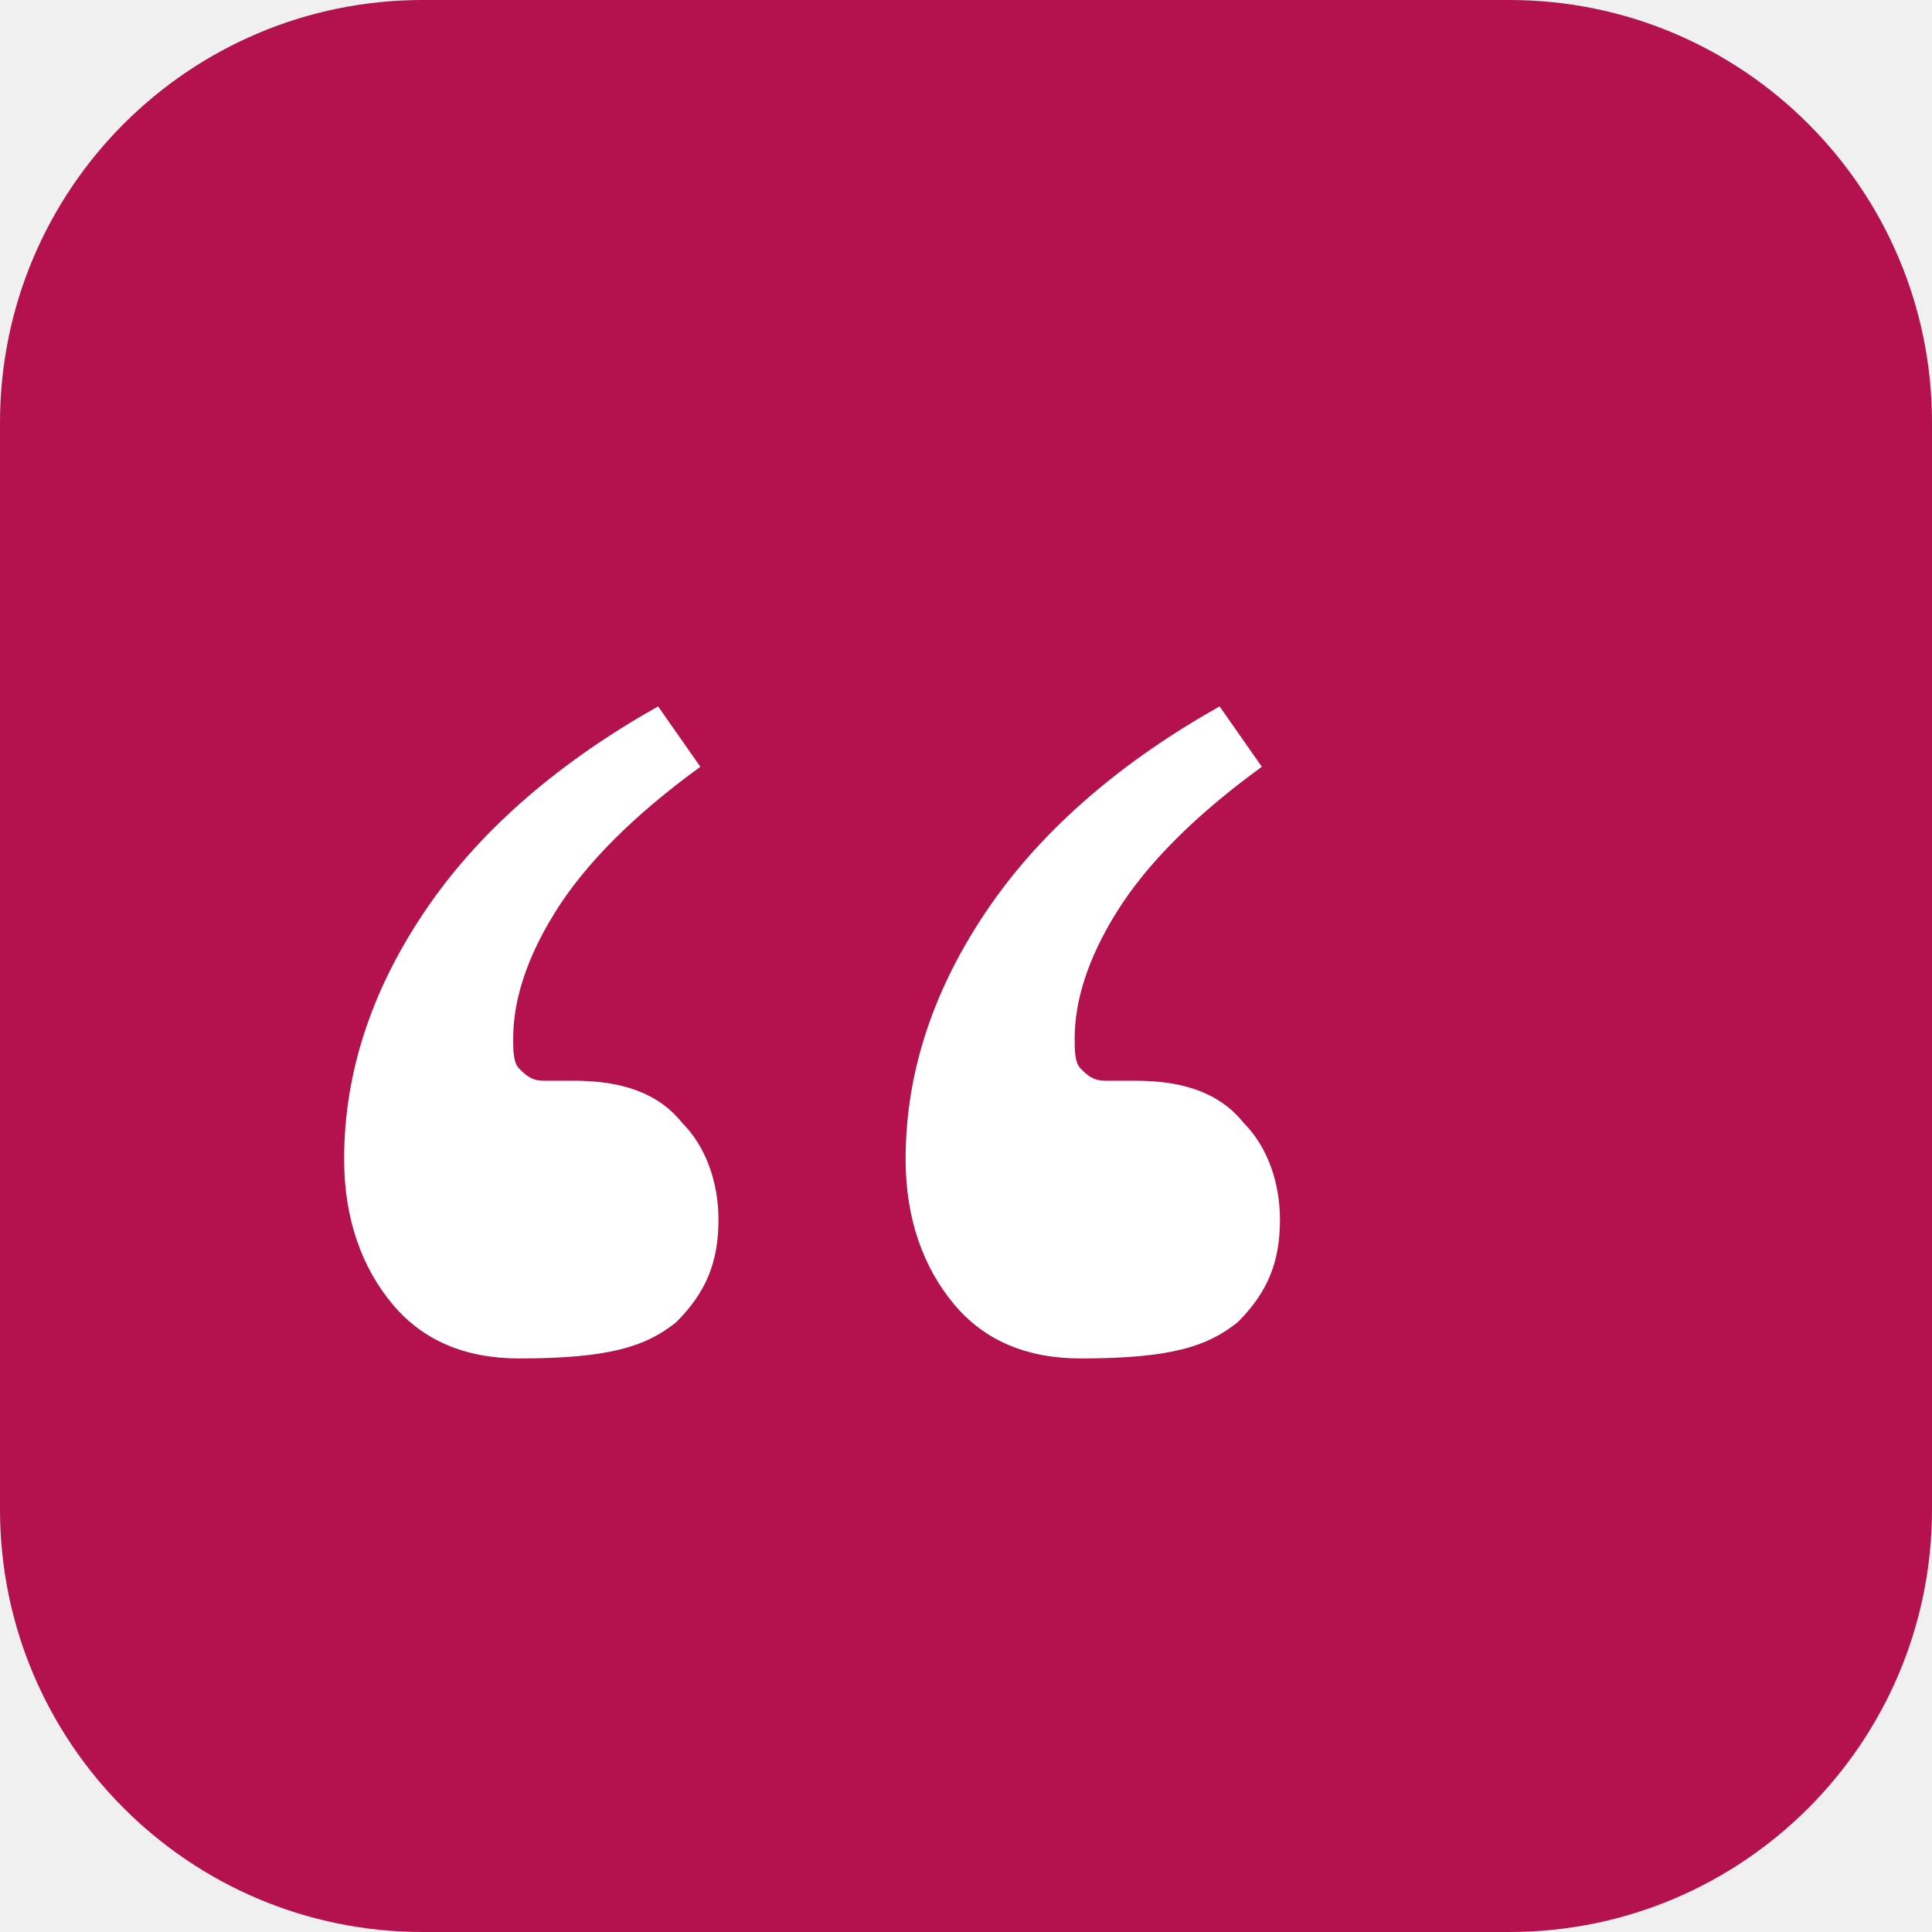
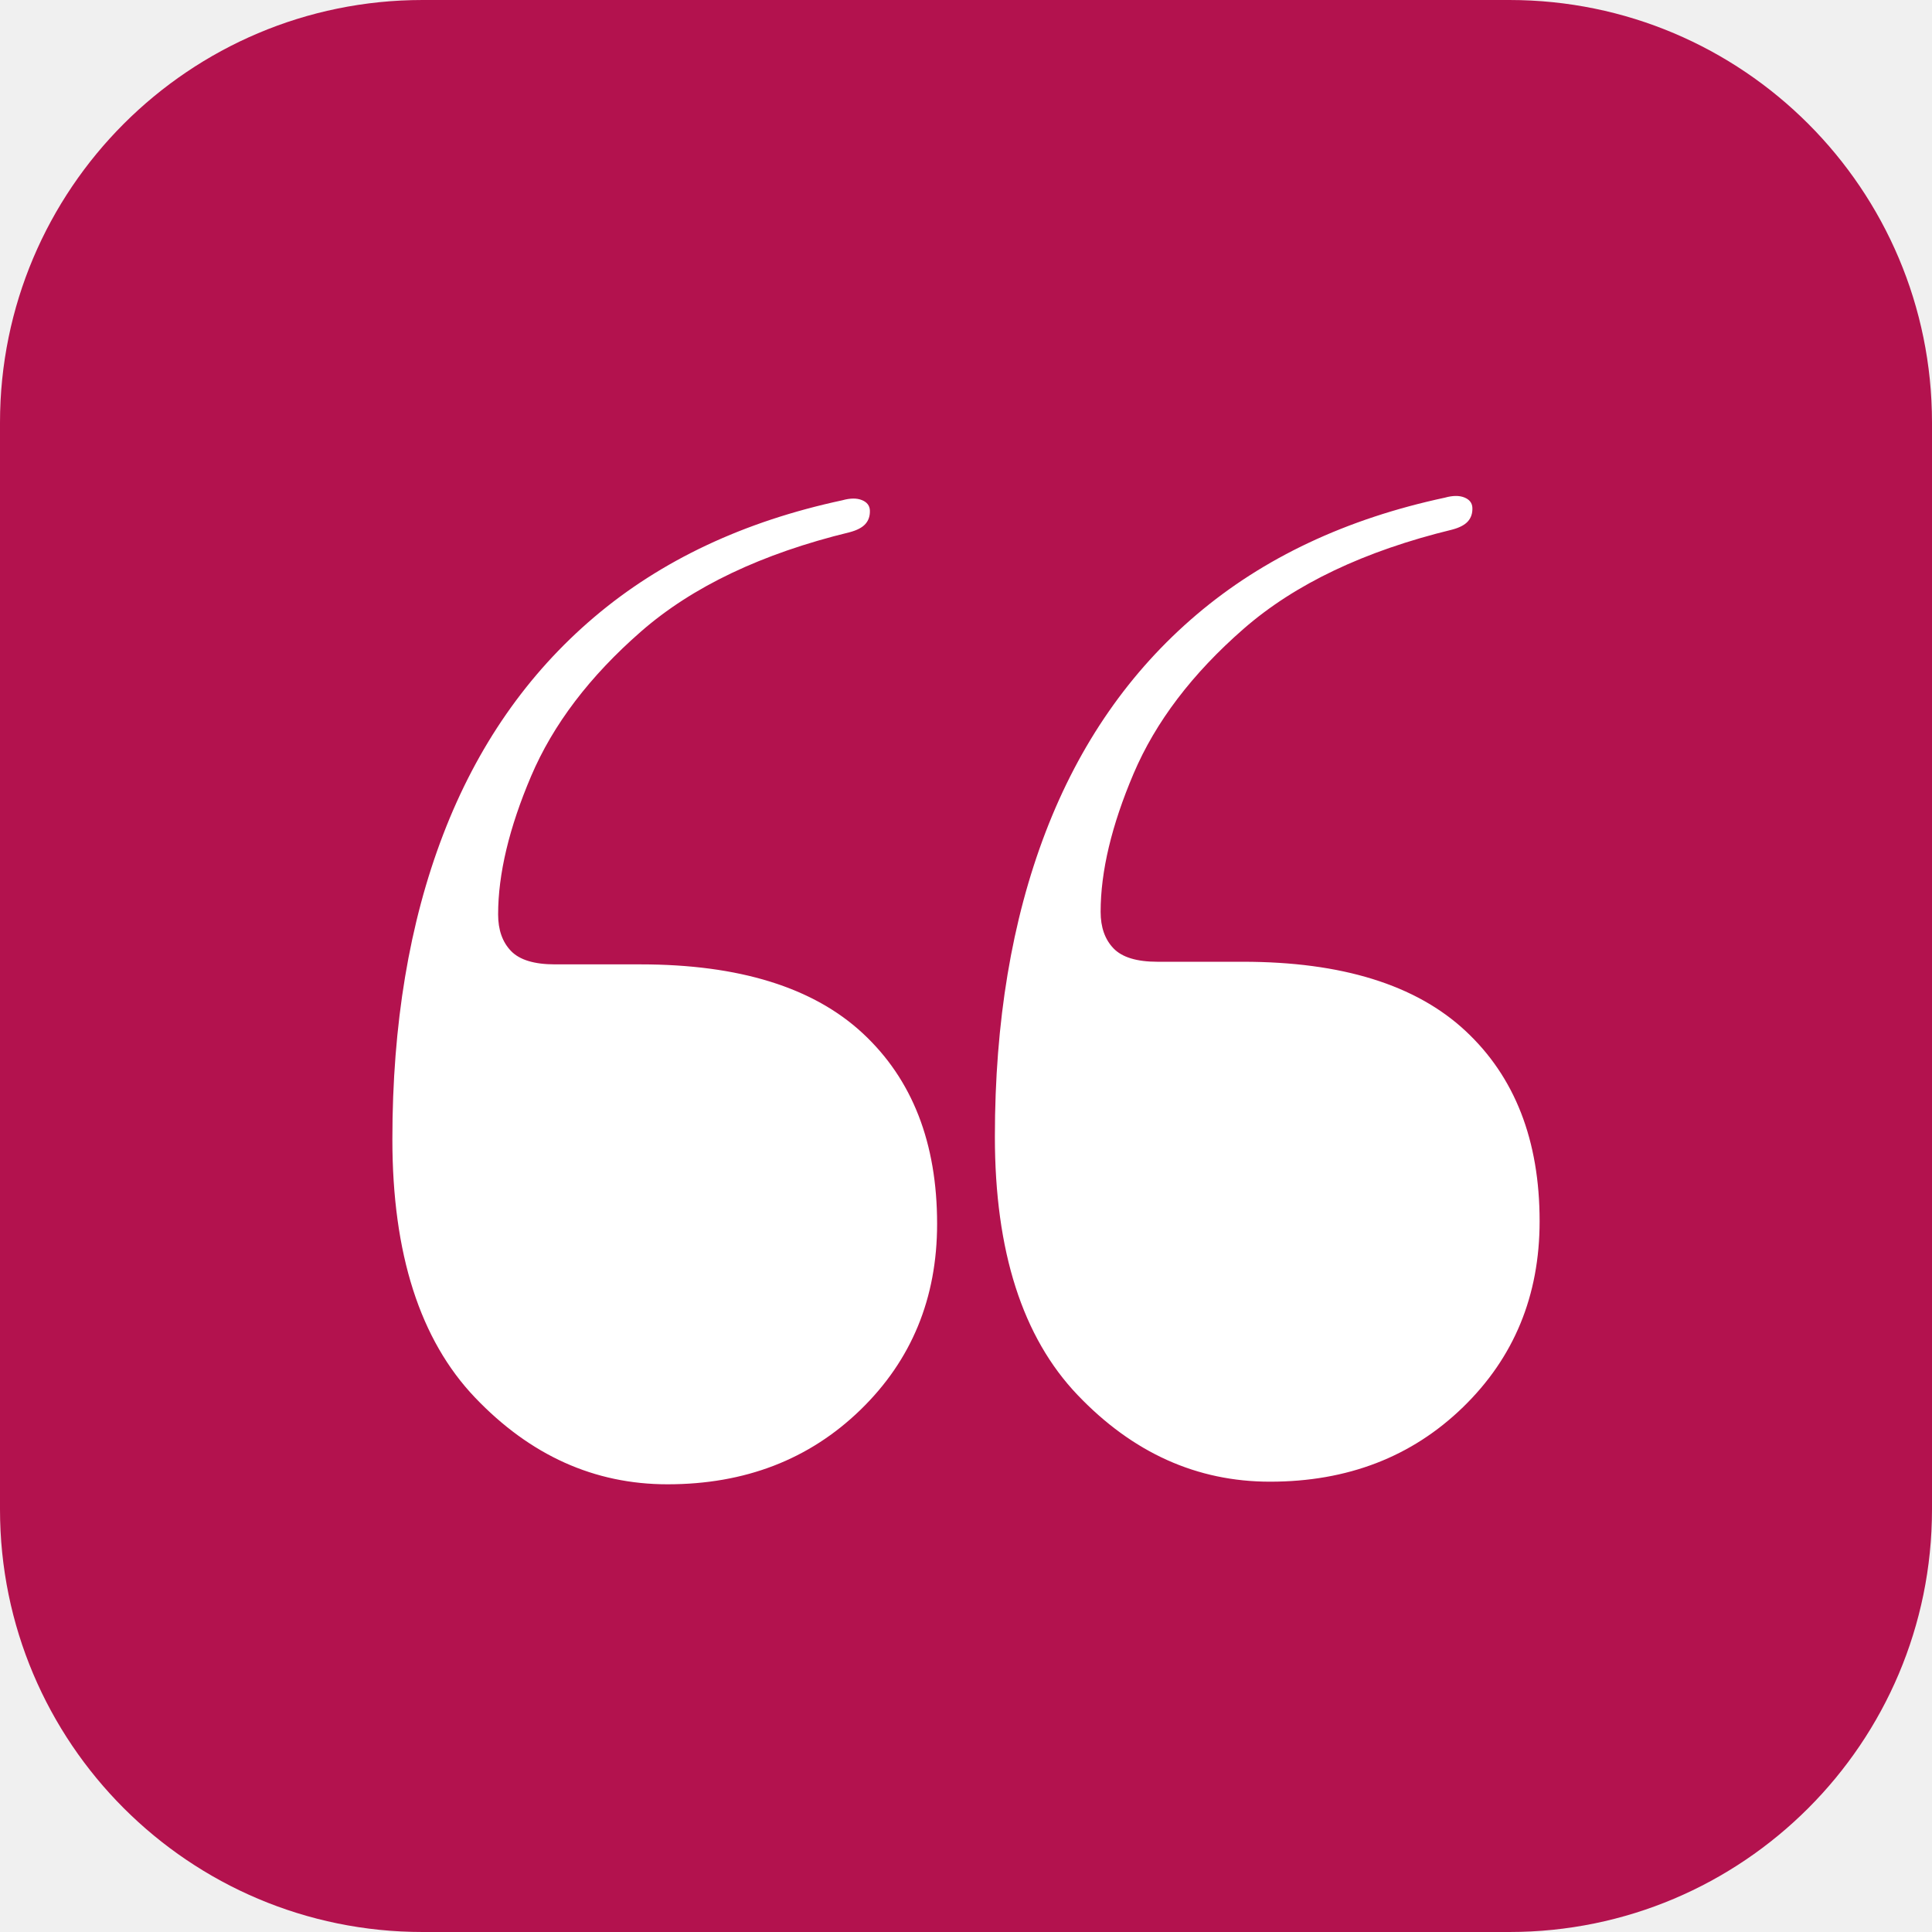
<svg xmlns="http://www.w3.org/2000/svg" viewBox="0 0 32 32">
-   <style>rect{fill:#b3124e}path{fill:#fff}@media (prefers-color-scheme:dark){rect{fill:#ff5c8a}path{fill:#141830}}</style>
-   <rect width="32" height="32" rx="7" />
-   <path d="M8.6 22.5c-.9 0-1.6-.3-2.1-.9-.5-.6-.8-1.4-.8-2.4 0-1.5.5-2.9 1.4-4.2.9-1.3 2.2-2.4 3.8-3.3l.7 1c-1.1.8-1.9 1.6-2.4 2.4-.5.8-.7 1.5-.7 2.1 0 .2 0 .4.1.5.1.1.2.2.4.2h.5c.8 0 1.4.2 1.8.7.4.4.6 1 .6 1.6 0 .7-.2 1.2-.7 1.7-.5.4-1.1.6-2.6.6zm9.3 0c-.9 0-1.6-.3-2.1-.9-.5-.6-.8-1.4-.8-2.4 0-1.5.5-2.9 1.4-4.2.9-1.3 2.2-2.4 3.8-3.3l.7 1c-1.1.8-1.9 1.6-2.4 2.4-.5.8-.7 1.5-.7 2.1 0 .2 0 .4.1.5.1.1.2.2.4.2h.5c.8 0 1.4.2 1.8.7.4.4.6 1 .6 1.6 0 .7-.2 1.2-.7 1.7-.5.4-1.1.6-2.6.6z" />
+   <rect width="32" height="32" rx="7" fill="#B3124E" />
+   <path fill="#FFFFFF" transform="translate(16 16.4) scale(0.02703 -0.02703) translate(-373.9 -1320.6)" d="M174.398 1336.398Q265.197 1336.398 310.697 1294.099Q356.196 1251.799 356.196 1177.4Q356.196 1109.001 309.197 1063.401Q262.197 1017.801 190.998 1017.801Q123.799 1017.801 73.099 1070.901Q22.4 1124.001 22.4 1229.2Q22.4 1334.799 53.5 1415.899Q84.6 1496.998 146.099 1549.198Q207.599 1601.398 298.198 1620.798Q305.398 1622.798 310.098 1620.898Q314.798 1618.998 314.998 1614.598Q315.198 1609.598 312.298 1606.298Q309.398 1602.998 302.598 1601.198Q221.998 1581.598 174.799 1540.398Q127.599 1499.198 107.399 1451.698Q87.199 1404.198 87.199 1366.998Q87.199 1352.798 95.099 1344.598Q102.999 1336.398 121.999 1336.398ZM543.595 1337.998Q634.394 1337.998 679.894 1295.699Q725.393 1253.399 725.393 1179Q725.393 1110.601 678.394 1065.001Q631.394 1019.401 560.195 1019.401Q492.996 1019.401 442.296 1072.501Q391.597 1125.601 391.597 1230.8Q391.597 1336.399 422.697 1417.499Q453.796 1498.598 515.296 1550.798Q576.795 1602.998 667.395 1622.398Q674.594 1624.398 679.294 1622.498Q683.994 1620.598 684.194 1616.198Q684.394 1611.198 681.494 1607.898Q678.594 1604.598 671.795 1602.798Q591.195 1583.198 543.995 1541.998Q496.796 1500.798 476.596 1453.298Q456.396 1405.798 456.396 1368.598Q456.396 1354.398 464.296 1346.198Q472.196 1337.998 491.196 1337.998Z" />
</svg>
